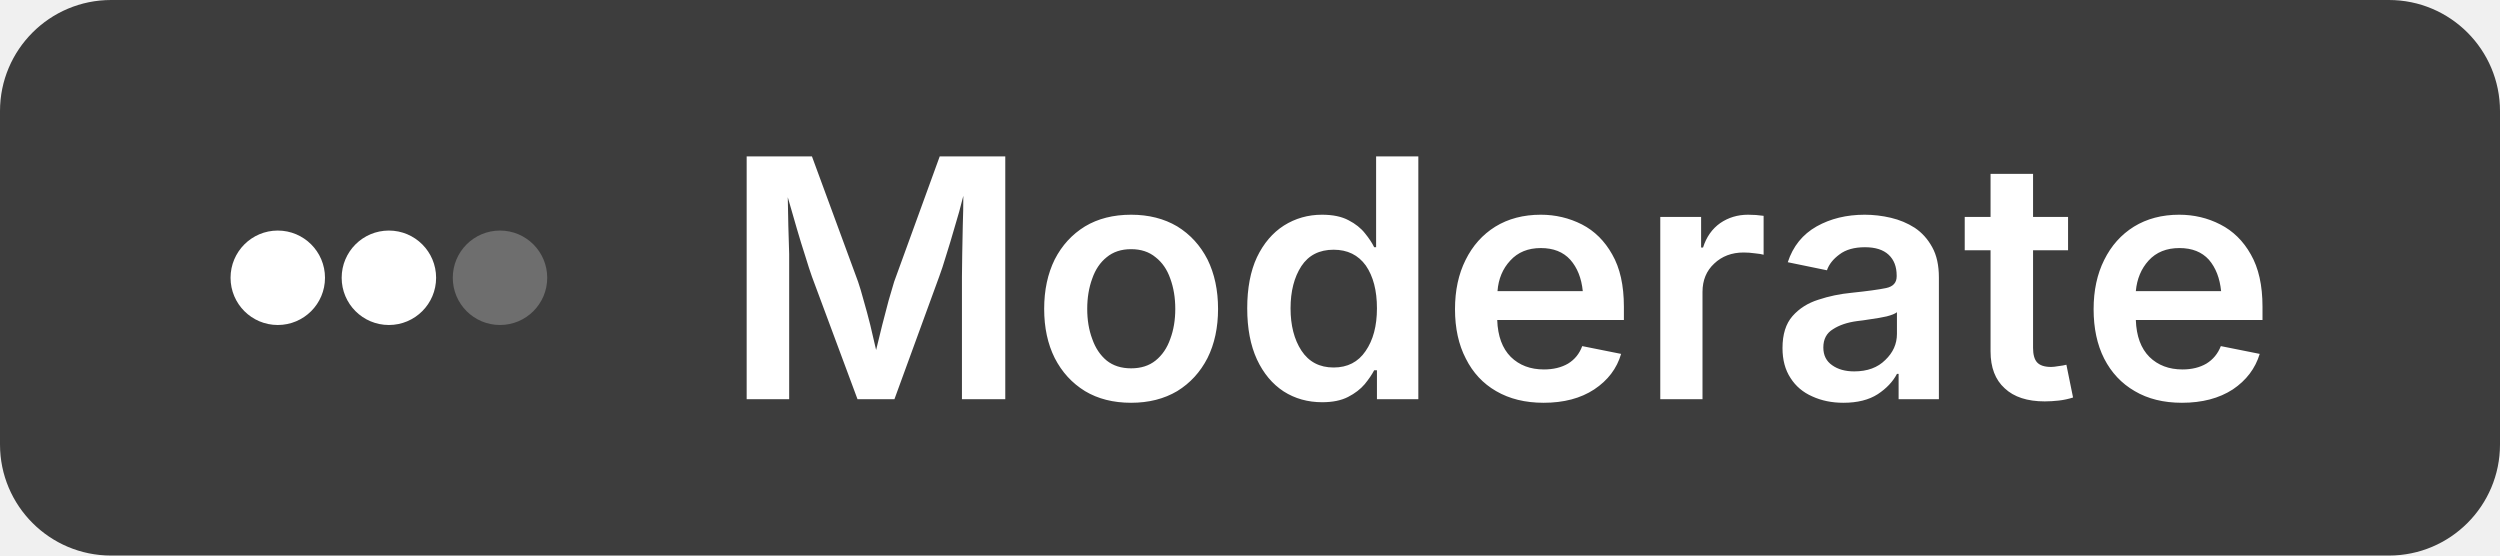
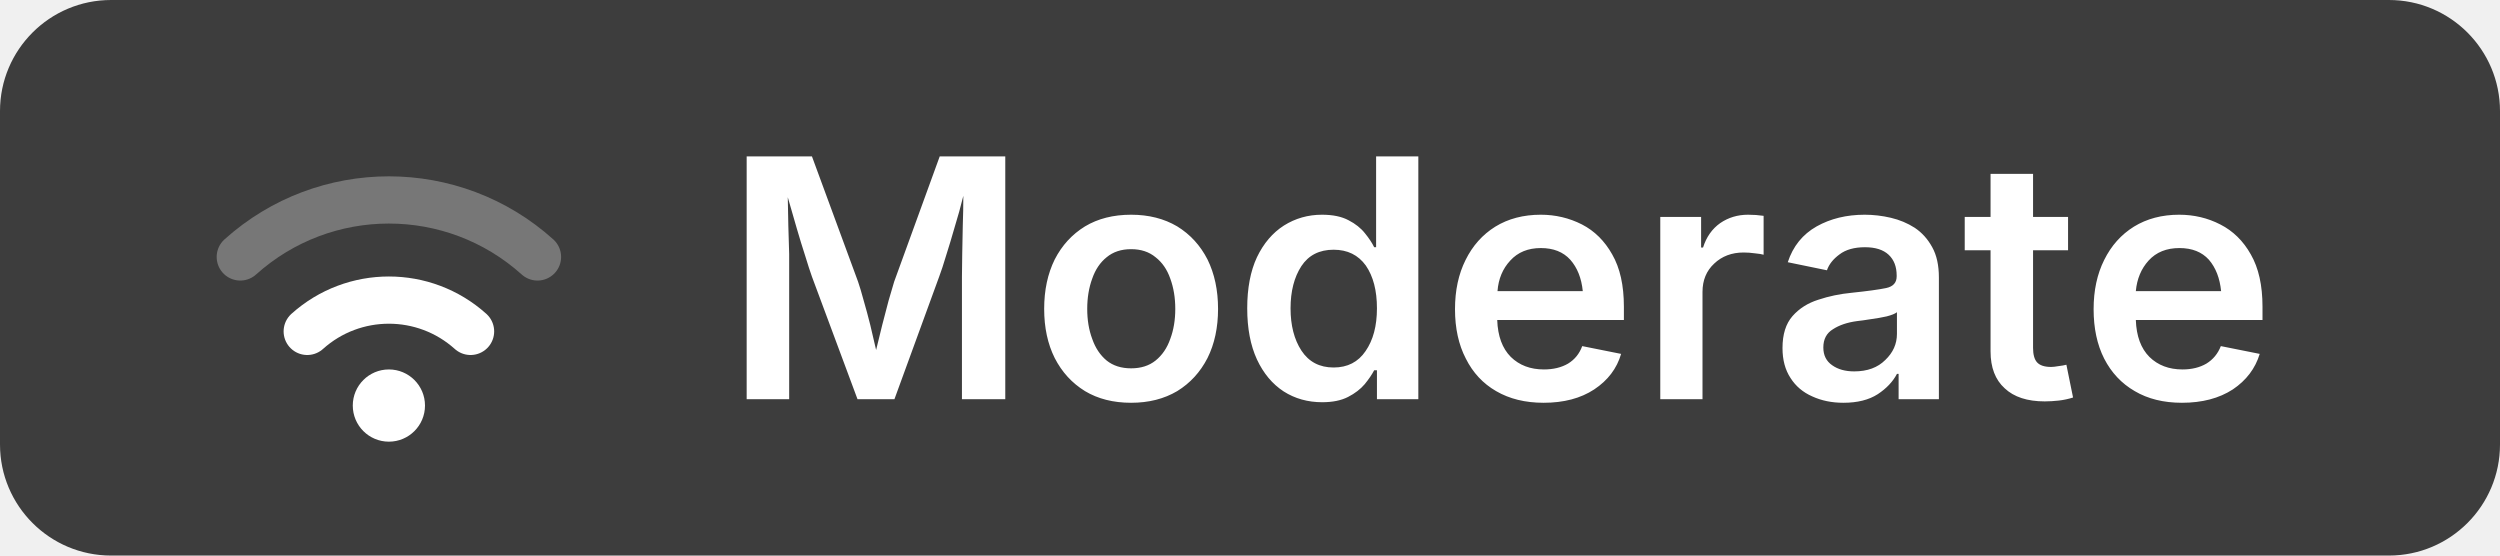
<svg xmlns="http://www.w3.org/2000/svg" width="90" height="20" viewBox="0 0 90 20">
  <rect width="90" height="20" rx="4" fill="#3d3d3d" />
-   <circle cx="10" cy="10" r="1.7" fill="#ffffff" />
-   <circle cx="14" cy="10" r="1.7" fill="#ffffff" />
-   <circle cx="18" cy="10" r="1.7" fill="#ffffff" opacity="0.25" />
+   <circle cx="14" cy="14.6" r="1.3" fill="#ffffff" />
+   <path d="M11.06 11.93A4.4 4.4 0 0 1 16.94 11.93" fill="none" stroke="#ffffff" stroke-width="1.7" stroke-linecap="round" />
+   <path d="M8.65 9.25A8 8 0 0 1 19.35 9.25" fill="none" stroke="#ffffff" stroke-width="1.7" stroke-linecap="round" opacity="0.3" />
  <path d="M26.88 14.37V5.63H29.23L30.89 10.14Q30.98 10.4 31.09 10.81Q31.21 11.22 31.33 11.7Q31.44 12.17 31.54 12.6Q31.64 12.17 31.76 11.7Q31.88 11.23 31.99 10.82Q32.11 10.4 32.19 10.14L33.83 5.63H36.19V14.37H34.63V9.96Q34.63 9.63 34.64 9.15Q34.65 8.66 34.66 8.12Q34.68 7.57 34.68 7.05Q34.54 7.62 34.37 8.17Q34.21 8.73 34.06 9.2Q33.92 9.67 33.81 9.96L32.2 14.37H30.87L29.23 9.96Q29.13 9.68 28.99 9.22Q28.84 8.76 28.68 8.21Q28.52 7.66 28.36 7.1Q28.37 7.59 28.38 8.13Q28.4 8.66 28.41 9.14Q28.41 9.62 28.41 9.96V14.37ZM40.72 14.5Q39.76 14.5 39.06 14.08Q38.36 13.65 37.97 12.89Q37.59 12.13 37.59 11.12Q37.59 10.11 37.97 9.34Q38.36 8.58 39.06 8.15Q39.76 7.73 40.72 7.73Q41.67 7.73 42.38 8.15Q43.08 8.58 43.47 9.34Q43.85 10.11 43.85 11.12Q43.85 12.13 43.47 12.89Q43.08 13.65 42.38 14.08Q41.67 14.5 40.72 14.5ZM40.72 13.26Q41.25 13.26 41.6 12.98Q41.96 12.69 42.13 12.2Q42.31 11.72 42.31 11.12Q42.31 10.52 42.13 10.03Q41.96 9.54 41.6 9.26Q41.25 8.97 40.72 8.97Q40.19 8.97 39.84 9.26Q39.49 9.54 39.32 10.03Q39.14 10.52 39.14 11.12Q39.14 11.72 39.32 12.2Q39.49 12.69 39.84 12.98Q40.19 13.26 40.72 13.26ZM47.6 14.48Q46.82 14.48 46.21 14.09Q45.6 13.69 45.25 12.94Q44.9 12.18 44.9 11.1Q44.9 10.01 45.25 9.26Q45.61 8.51 46.22 8.12Q46.84 7.73 47.59 7.73Q48.18 7.73 48.55 7.93Q48.92 8.12 49.14 8.4Q49.36 8.67 49.47 8.9H49.54V5.63H51.06V14.37H49.57V13.33H49.47Q49.35 13.56 49.13 13.83Q48.9 14.1 48.53 14.29Q48.16 14.48 47.6 14.48ZM48.01 13.23Q48.76 13.23 49.16 12.64Q49.57 12.05 49.57 11.1Q49.57 10.14 49.17 9.56Q48.76 8.99 48.01 8.99Q47.24 8.99 46.85 9.58Q46.46 10.18 46.46 11.1Q46.46 12.02 46.85 12.62Q47.25 13.23 48.01 13.23ZM55.57 14.5Q54.58 14.5 53.86 14.08Q53.15 13.67 52.77 12.91Q52.38 12.16 52.38 11.13Q52.38 10.12 52.76 9.36Q53.14 8.59 53.83 8.16Q54.53 7.73 55.47 7.73Q56.26 7.73 56.95 8.08Q57.63 8.43 58.04 9.16Q58.46 9.89 58.46 11.04V11.52H53.9Q53.93 12.39 54.39 12.85Q54.85 13.3 55.58 13.3Q56.09 13.3 56.45 13.09Q56.81 12.87 56.96 12.46L58.36 12.74Q58.13 13.53 57.39 14.02Q56.66 14.5 55.57 14.5ZM53.91 10.48H56.98Q56.91 9.78 56.53 9.35Q56.15 8.93 55.47 8.93Q54.78 8.93 54.37 9.38Q53.96 9.82 53.91 10.48ZM59.77 14.37V7.81H61.24V8.91H61.31Q61.49 8.34 61.93 8.03Q62.37 7.73 62.93 7.73Q63.22 7.73 63.49 7.77V9.17Q63.39 9.14 63.18 9.12Q62.97 9.09 62.77 9.09Q62.13 9.09 61.71 9.49Q61.29 9.88 61.29 10.51V14.37ZM66.36 14.5Q65.74 14.5 65.24 14.27Q64.74 14.05 64.46 13.61Q64.17 13.17 64.17 12.53Q64.17 11.79 64.53 11.38Q64.89 10.97 65.46 10.79Q66.03 10.6 66.66 10.54Q67.52 10.45 67.9 10.37Q68.28 10.29 68.28 9.95V9.92Q68.28 9.44 67.99 9.17Q67.7 8.9 67.14 8.9Q66.56 8.9 66.22 9.16Q65.88 9.41 65.77 9.73L64.36 9.44Q64.64 8.58 65.4 8.15Q66.15 7.73 67.13 7.73Q67.6 7.73 68.07 7.84Q68.54 7.95 68.93 8.2Q69.32 8.46 69.56 8.9Q69.8 9.33 69.8 9.99V14.37H68.35V13.46H68.29Q68.07 13.88 67.6 14.19Q67.12 14.5 66.36 14.5ZM66.75 13.37Q67.46 13.37 67.87 12.96Q68.29 12.56 68.29 12.02V11.24Q68.19 11.32 67.92 11.39Q67.65 11.45 67.35 11.49Q67.04 11.54 66.85 11.56Q66.33 11.63 65.99 11.85Q65.64 12.06 65.64 12.51Q65.64 12.93 65.96 13.15Q66.27 13.37 66.75 13.37ZM74.45 7.81V9.01H73.19V12.52Q73.19 12.88 73.33 13.04Q73.48 13.21 73.84 13.21Q73.94 13.21 74.11 13.18Q74.28 13.16 74.39 13.13L74.63 14.31Q74.38 14.39 74.12 14.42Q73.85 14.45 73.61 14.45Q72.67 14.45 72.17 13.98Q71.66 13.52 71.66 12.65V9.01H70.73V7.81H71.66V6.26H73.19V7.81ZM78.55 14.5Q77.56 14.5 76.85 14.08Q76.14 13.67 75.75 12.91Q75.37 12.16 75.37 11.13Q75.37 10.12 75.75 9.36Q76.13 8.59 76.82 8.16Q77.52 7.73 78.45 7.73Q79.25 7.73 79.93 8.08Q80.62 8.43 81.03 9.16Q81.45 9.89 81.45 11.04V11.52H76.89Q76.92 12.39 77.38 12.85Q77.84 13.3 78.57 13.3Q79.07 13.3 79.43 13.09Q79.79 12.87 79.95 12.46L81.35 12.74Q81.11 13.53 80.38 14.02Q79.64 14.5 78.55 14.5ZM76.89 10.48H79.96Q79.89 9.78 79.52 9.35Q79.14 8.93 78.46 8.93Q77.76 8.93 77.35 9.38Q76.95 9.82 76.89 10.48Z" fill="#ffffff" />
</svg>
